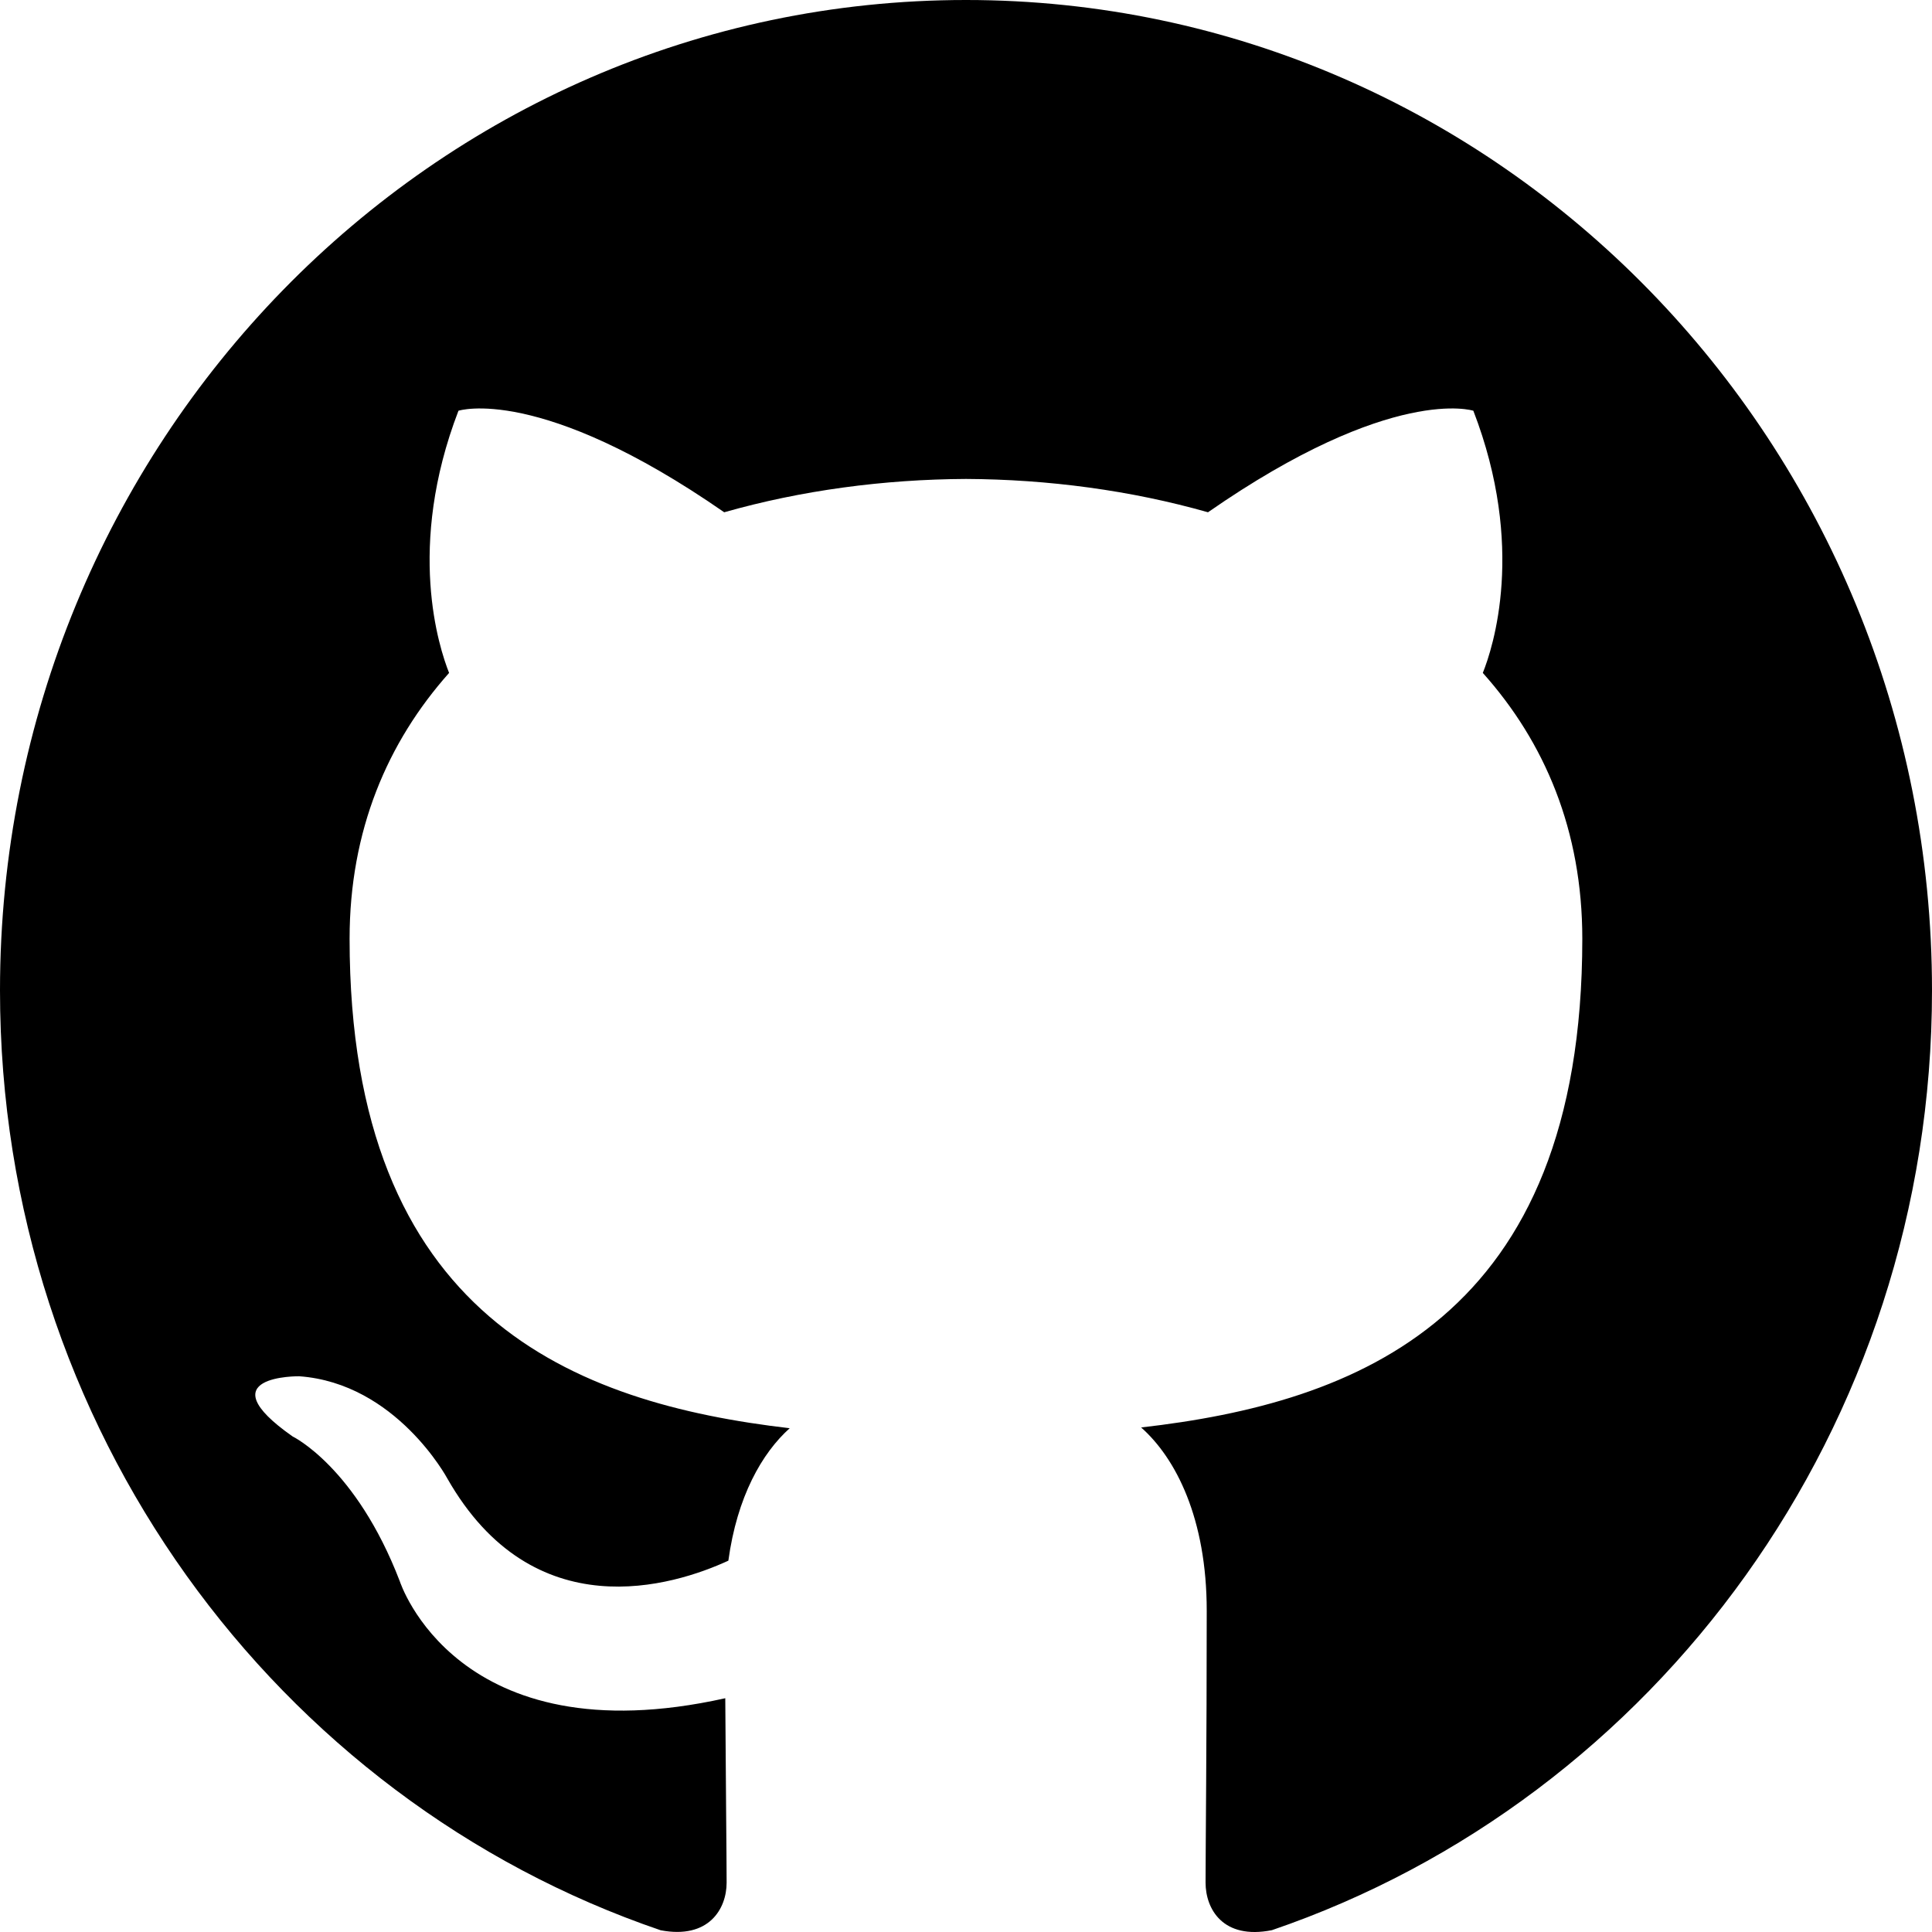
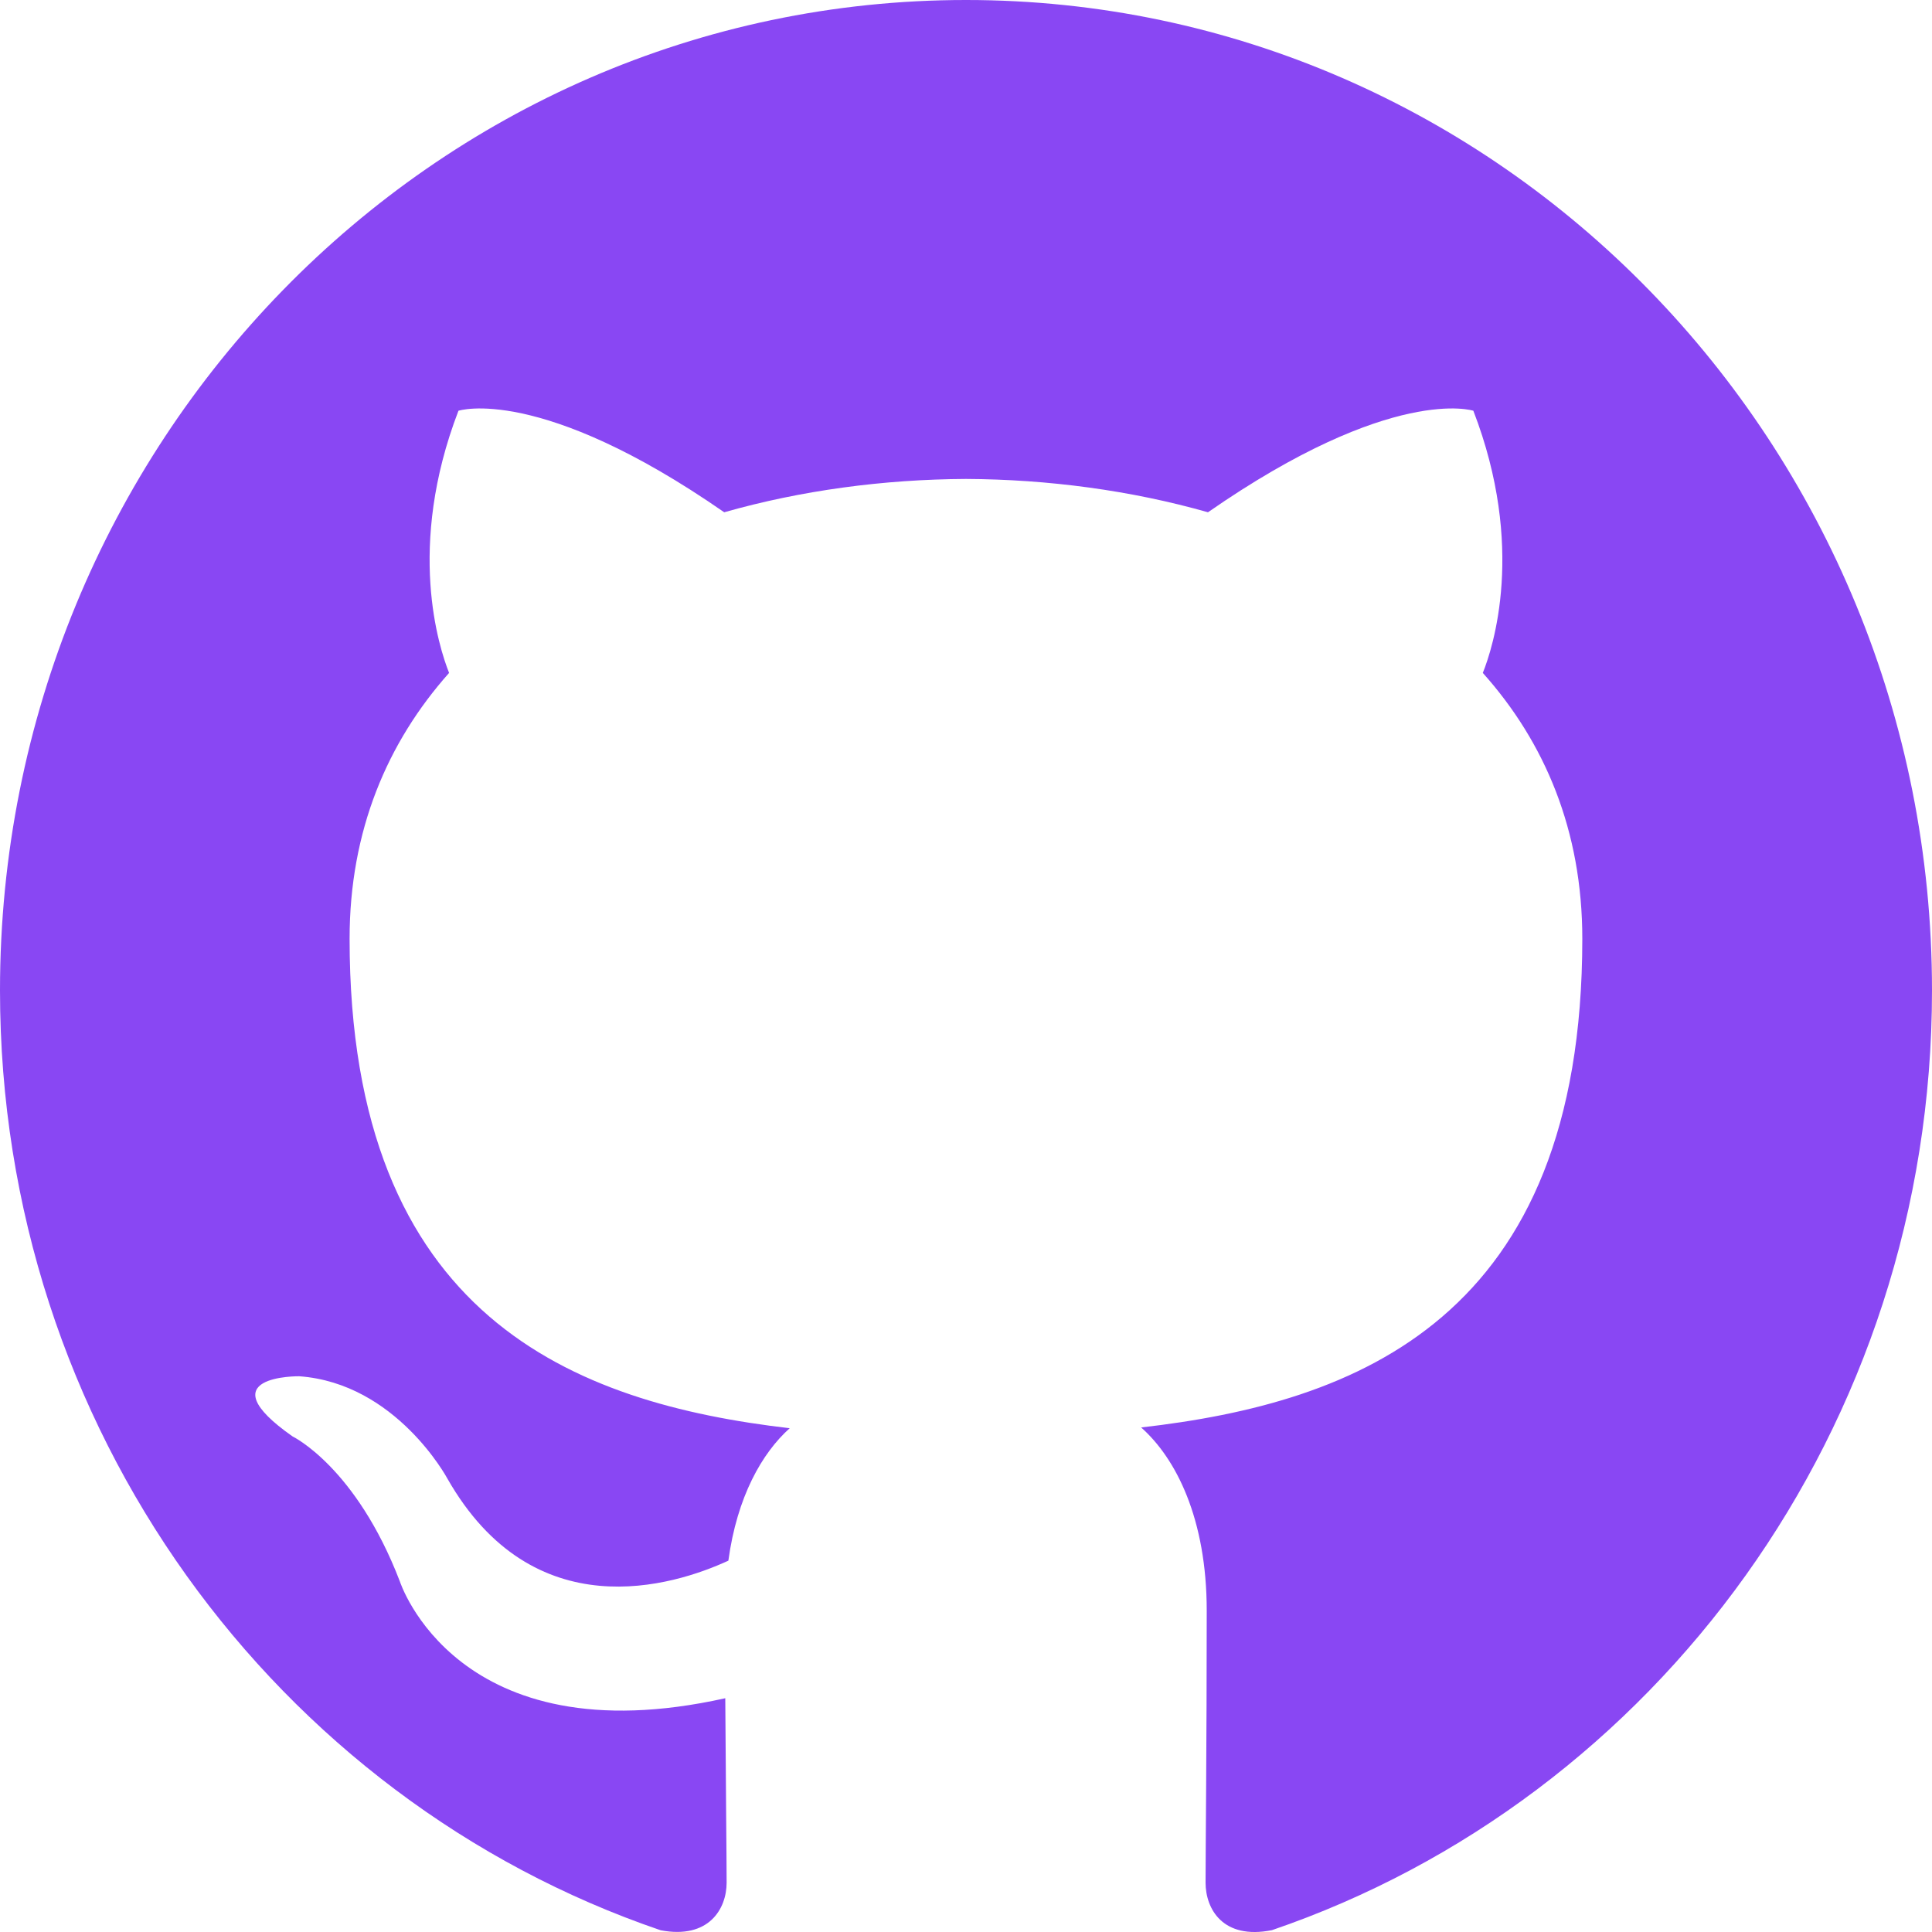
<svg xmlns="http://www.w3.org/2000/svg" width="800px" height="800px" viewBox="0 0 20 20" version="1.1">
-   <defs>
+   <defs fill="#8947f3">

</defs>
  <g id="Page-1" stroke="none" stroke-width="1" fill="none" fill-rule="evenodd">
-     <g id="Dribbble-Light-Preview" transform="translate(-140, -7559)" fill="#000000">
+     <g id="Dribbble-Light-Preview" transform="translate(-140, -7559)" fill="#8947f3">
      <g id="icons" transform="translate(56, 160)">
-         <path d="M94,7399 C99.523,7399 104,7403.59 104,7409.253 C104,7413.782 101.138,7417.624 97.167,7418.981 C96.66,7419.082 96.48,7418.762 96.48,7418.489 C96.48,7418.151 96.492,7417.047 96.492,7415.675 C96.492,7414.719 96.172,7414.095 95.813,7413.777 C98.04,7413.523 100.38,7412.656 100.38,7408.718 C100.38,7407.598 99.992,7406.684 99.35,7405.966 C99.454,7405.707 99.797,7404.664 99.252,7403.252 C99.252,7403.252 98.414,7402.977 96.505,7404.303 C95.706,7404.076 94.85,7403.962 94,7403.958 C93.15,7403.962 92.295,7404.076 91.497,7404.303 C89.586,7402.977 88.746,7403.252 88.746,7403.252 C88.203,7404.664 88.546,7405.707 88.649,7405.966 C88.01,7406.684 87.619,7407.598 87.619,7408.718 C87.619,7412.646 89.954,7413.526 92.175,7413.785 C91.889,7414.041 91.63,7414.493 91.54,7415.156 C90.97,7415.418 89.522,7415.871 88.63,7414.304 C88.63,7414.304 88.101,7413.319 87.097,7413.247 C87.097,7413.247 86.122,7413.234 87.029,7413.87 C87.029,7413.87 87.684,7414.185 88.139,7415.37 C88.139,7415.37 88.726,7417.2 91.508,7416.58 C91.513,7417.437 91.522,7418.245 91.522,7418.489 C91.522,7418.76 91.338,7419.077 90.839,7418.982 C86.865,7417.627 84,7413.783 84,7409.253 C84,7403.59 88.478,7399 94,7399" id="github-[#142]">
+         <path d="M94,7399 C99.523,7399 104,7403.59 104,7409.253 C104,7413.782 101.138,7417.624 97.167,7418.981 C96.66,7419.082 96.48,7418.762 96.48,7418.489 C96.48,7418.151 96.492,7417.047 96.492,7415.675 C96.492,7414.719 96.172,7414.095 95.813,7413.777 C98.04,7413.523 100.38,7412.656 100.38,7408.718 C100.38,7407.598 99.992,7406.684 99.35,7405.966 C99.454,7405.707 99.797,7404.664 99.252,7403.252 C99.252,7403.252 98.414,7402.977 96.505,7404.303 C95.706,7404.076 94.85,7403.962 94,7403.958 C93.15,7403.962 92.295,7404.076 91.497,7404.303 C89.586,7402.977 88.746,7403.252 88.746,7403.252 C88.203,7404.664 88.546,7405.707 88.649,7405.966 C88.01,7406.684 87.619,7407.598 87.619,7408.718 C87.619,7412.646 89.954,7413.526 92.175,7413.785 C91.889,7414.041 91.63,7414.493 91.54,7415.156 C90.97,7415.418 89.522,7415.871 88.63,7414.304 C88.63,7414.304 88.101,7413.319 87.097,7413.247 C87.097,7413.247 86.122,7413.234 87.029,7413.87 C87.029,7413.87 87.684,7414.185 88.139,7415.37 C88.139,7415.37 88.726,7417.2 91.508,7416.58 C91.513,7417.437 91.522,7418.245 91.522,7418.489 C91.522,7418.76 91.338,7419.077 90.839,7418.982 C86.865,7417.627 84,7413.783 84,7409.253 C84,7403.59 88.478,7399 94,7399" id="github-[#8947f3]" fill="#8947f3">

</path>
      </g>
    </g>
  </g>
</svg>
